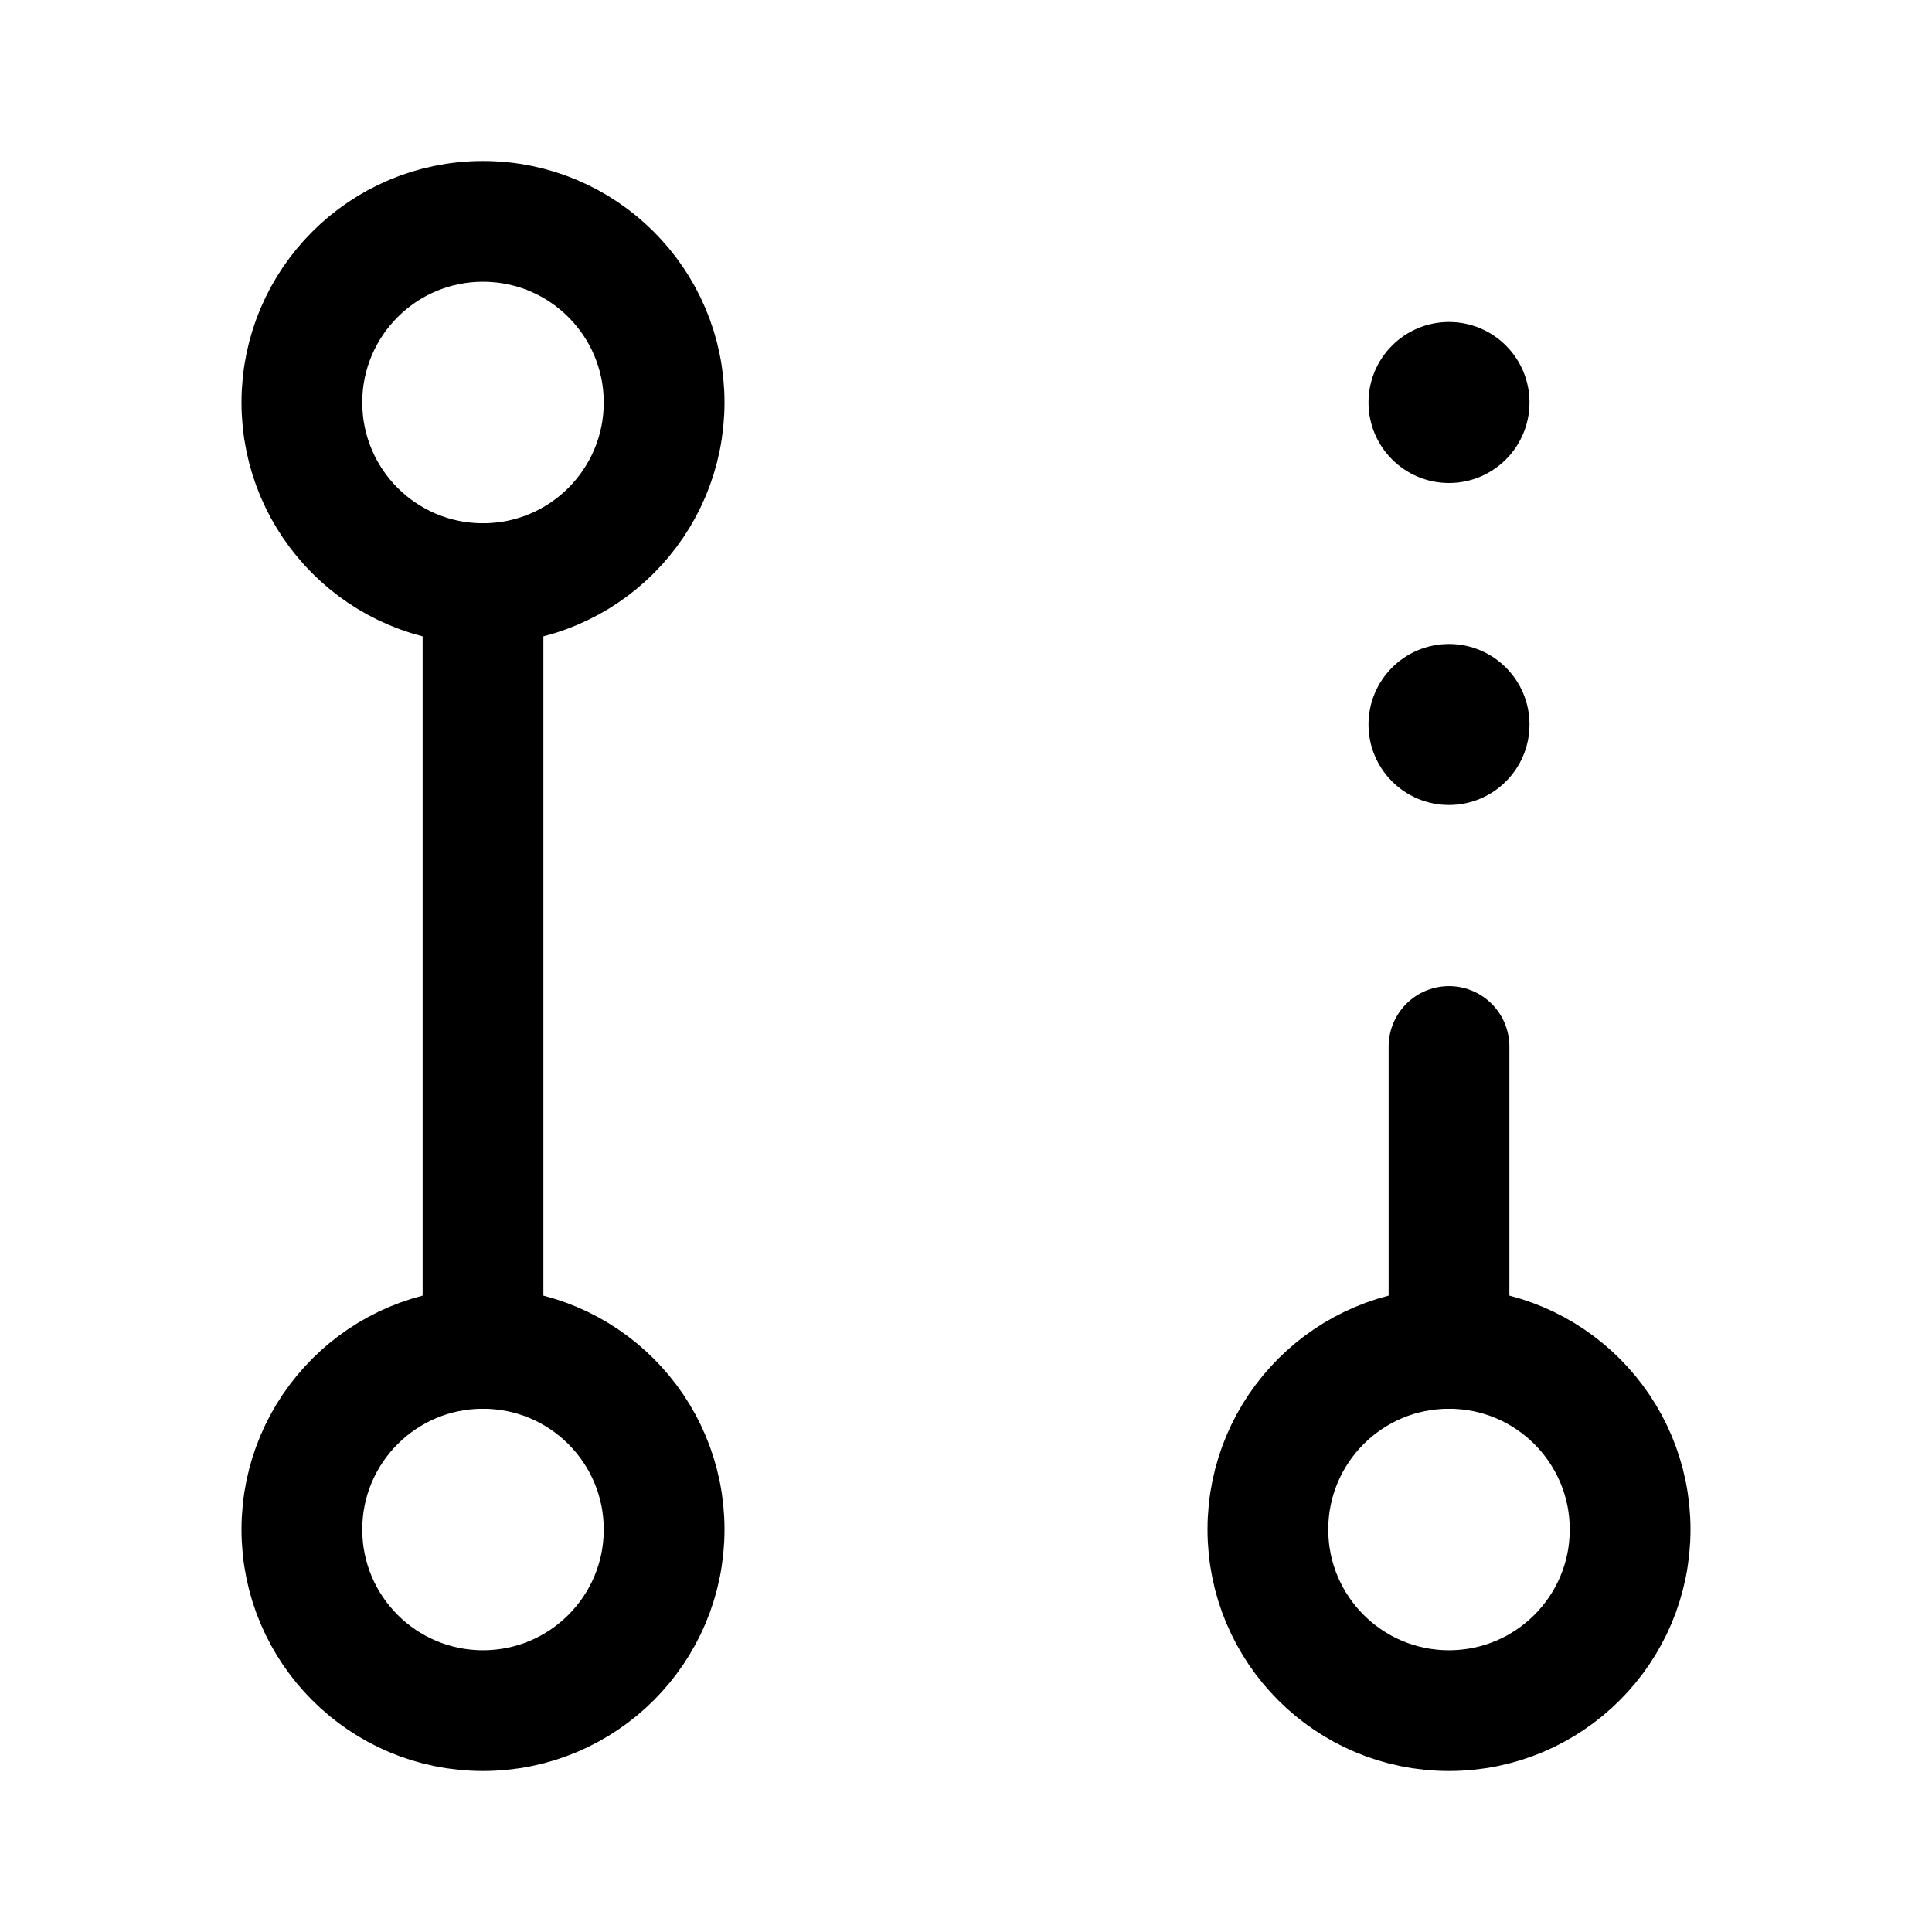
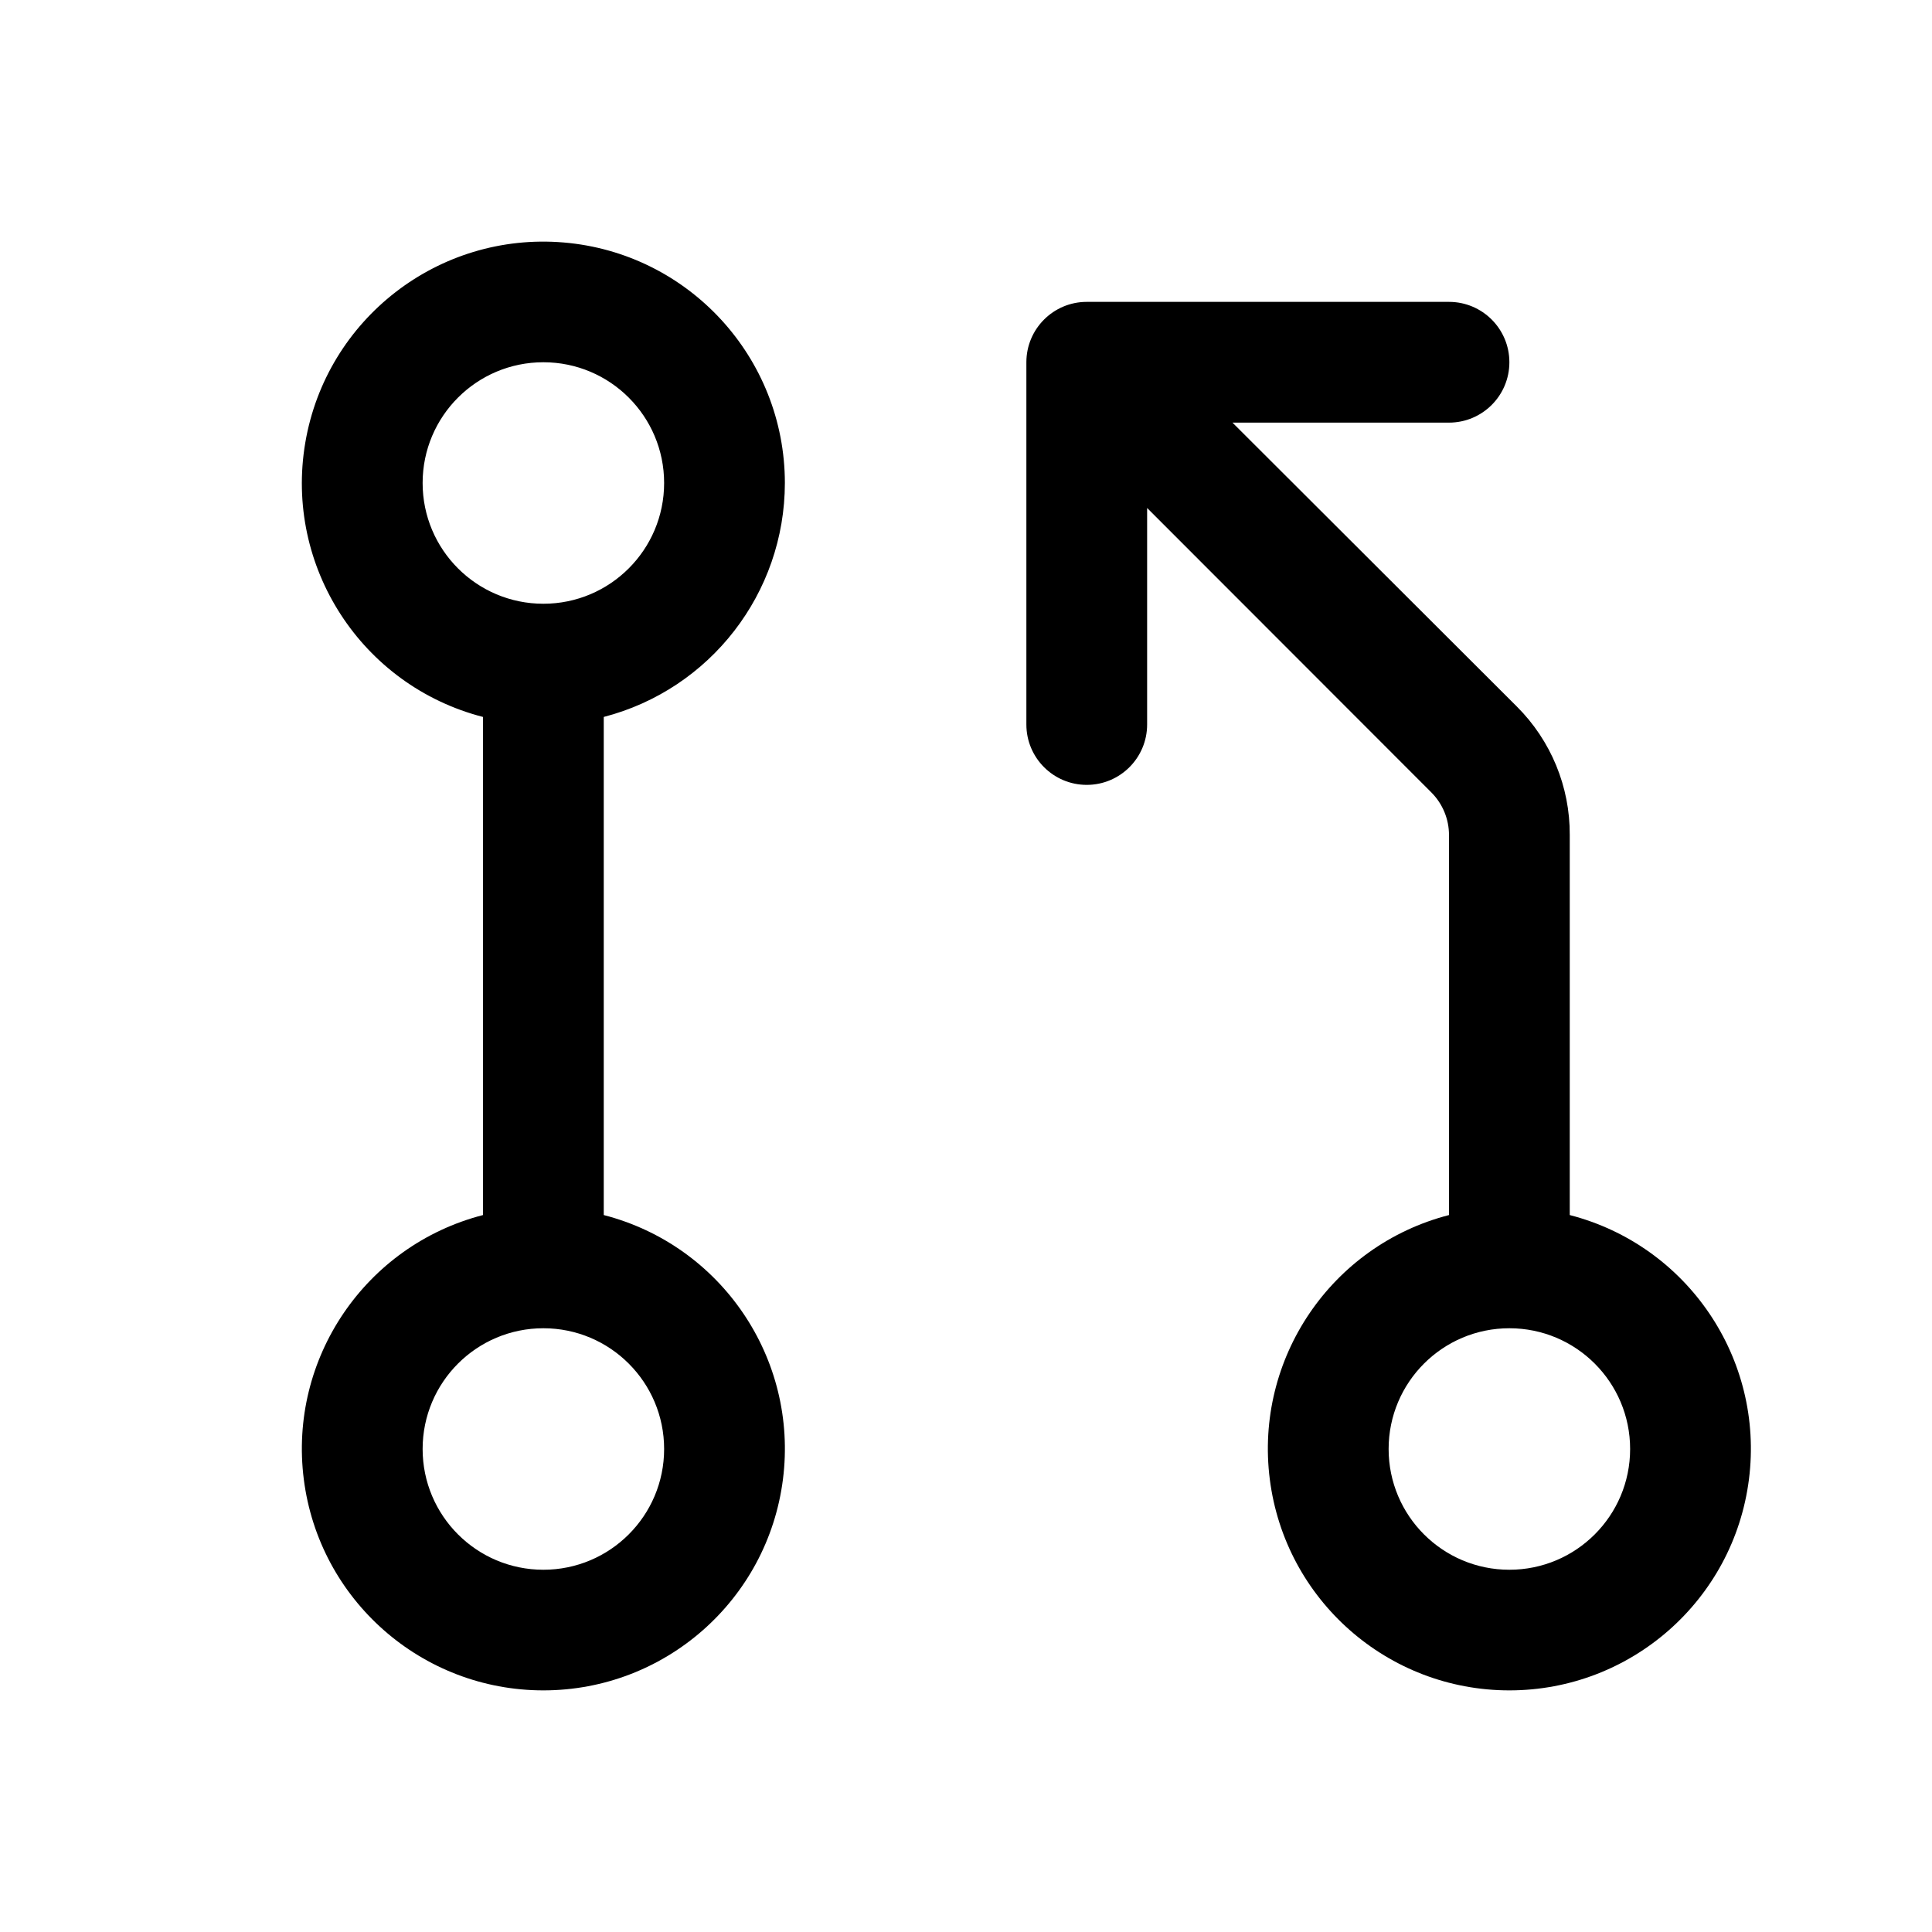
- <svg xmlns="http://www.w3.org/2000/svg" width="24" height="24" viewBox="0 0 24 24" fill="none">
-   <path d="M6 7.25v9.5M18 13v3.75" stroke="currentColor" stroke-width="1.5" stroke-linecap="round" />
-   <circle cx="6" cy="5" r="2.25" stroke="currentColor" stroke-width="1.5" />
-   <circle cx="6" cy="19" r="2.25" stroke="currentColor" stroke-width="1.5" />
-   <circle cx="18" cy="19" r="2.25" stroke="currentColor" stroke-width="1.5" />
-   <circle cx="18" cy="5" r="1" fill="currentColor" />
-   <circle cx="18" cy="9" r="1" fill="currentColor" />
+ <svg xmlns="http://www.w3.org/2000/svg" viewBox="0 0 256 256" fill="currentColor">
+   <path d="M104,64A32,32,0,1,0,64,95v66a32,32,0,1,0,16,0V95A32.06,32.06,0,0,0,104,64ZM56,64A16,16,0,1,1,72,80,16,16,0,0,1,56,64ZM88,192a16,16,0,1,1-16-16A16,16,0,0,1,88,192Zm120-31V110.63a23.85,23.85,0,0,0-7-17L163.31,56H192a8,8,0,0,0,0-16H144a8,8,0,0,0-8,8V96a8,8,0,0,0,16,0V67.31L189.66,105a8,8,0,0,1,2.34,5.66V161a32,32,0,1,0,16,0Zm-8,47a16,16,0,1,1,16-16A16,16,0,0,1,200,208Z" />
</svg>
